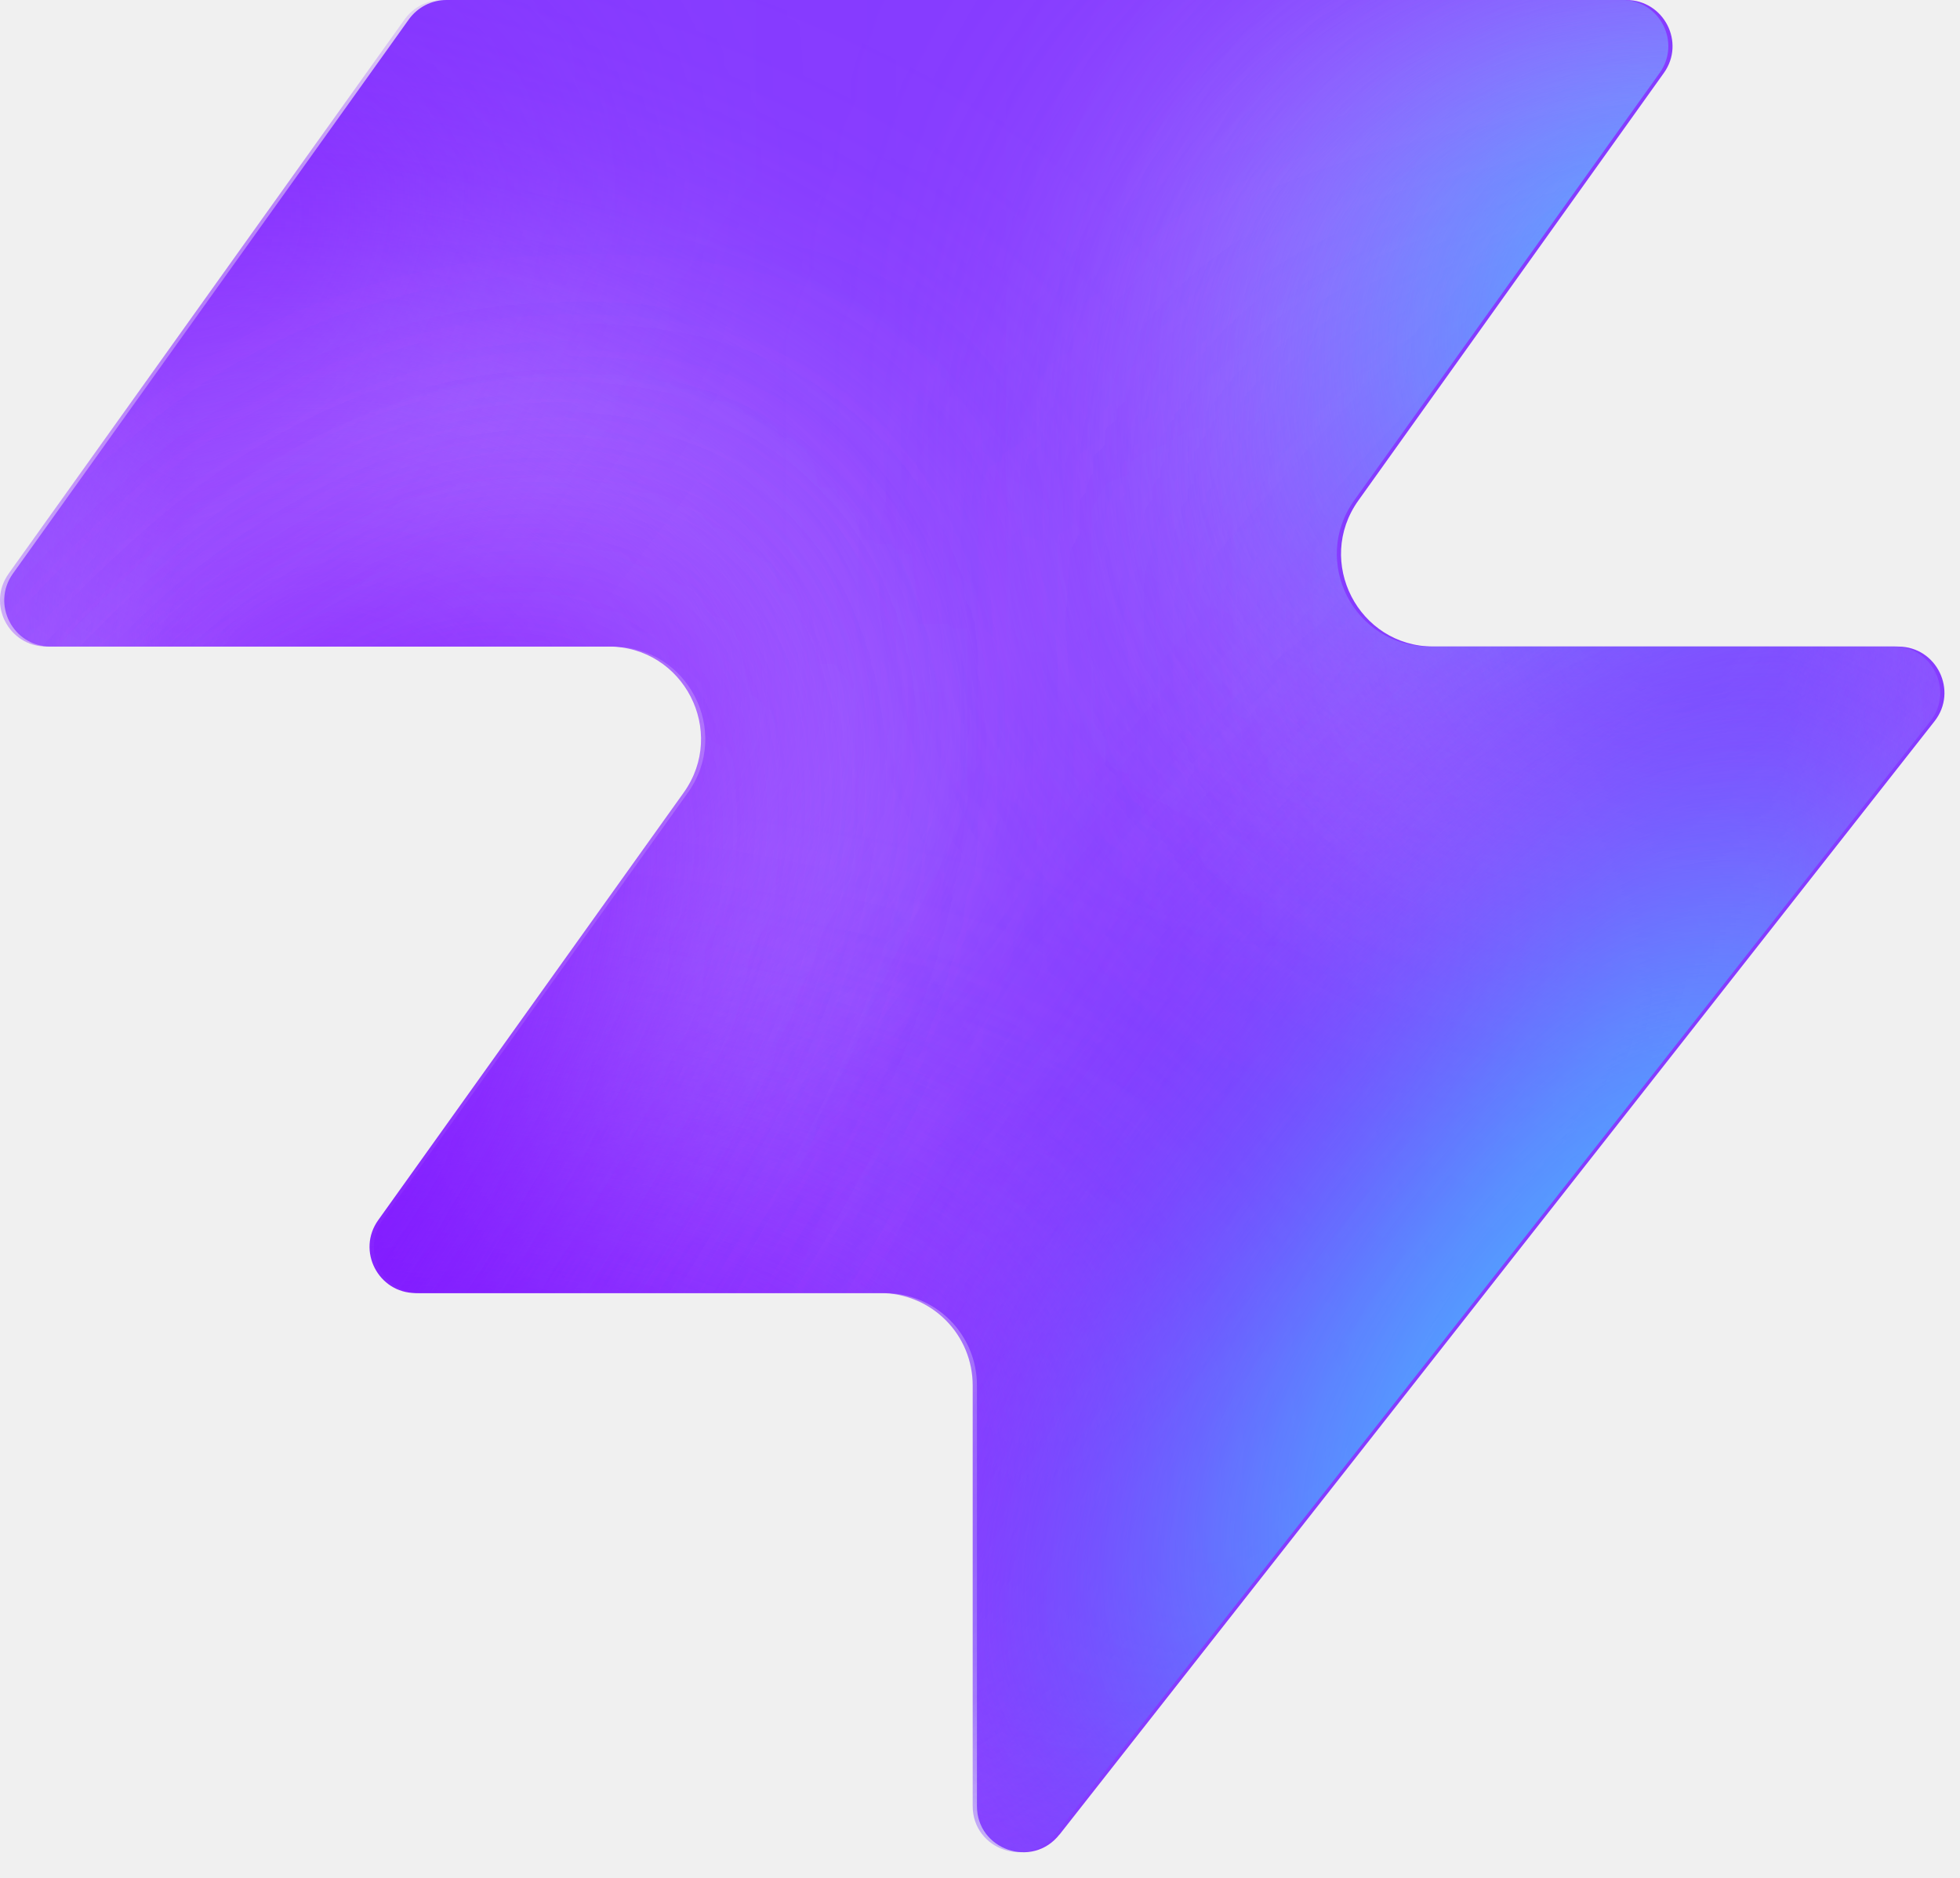
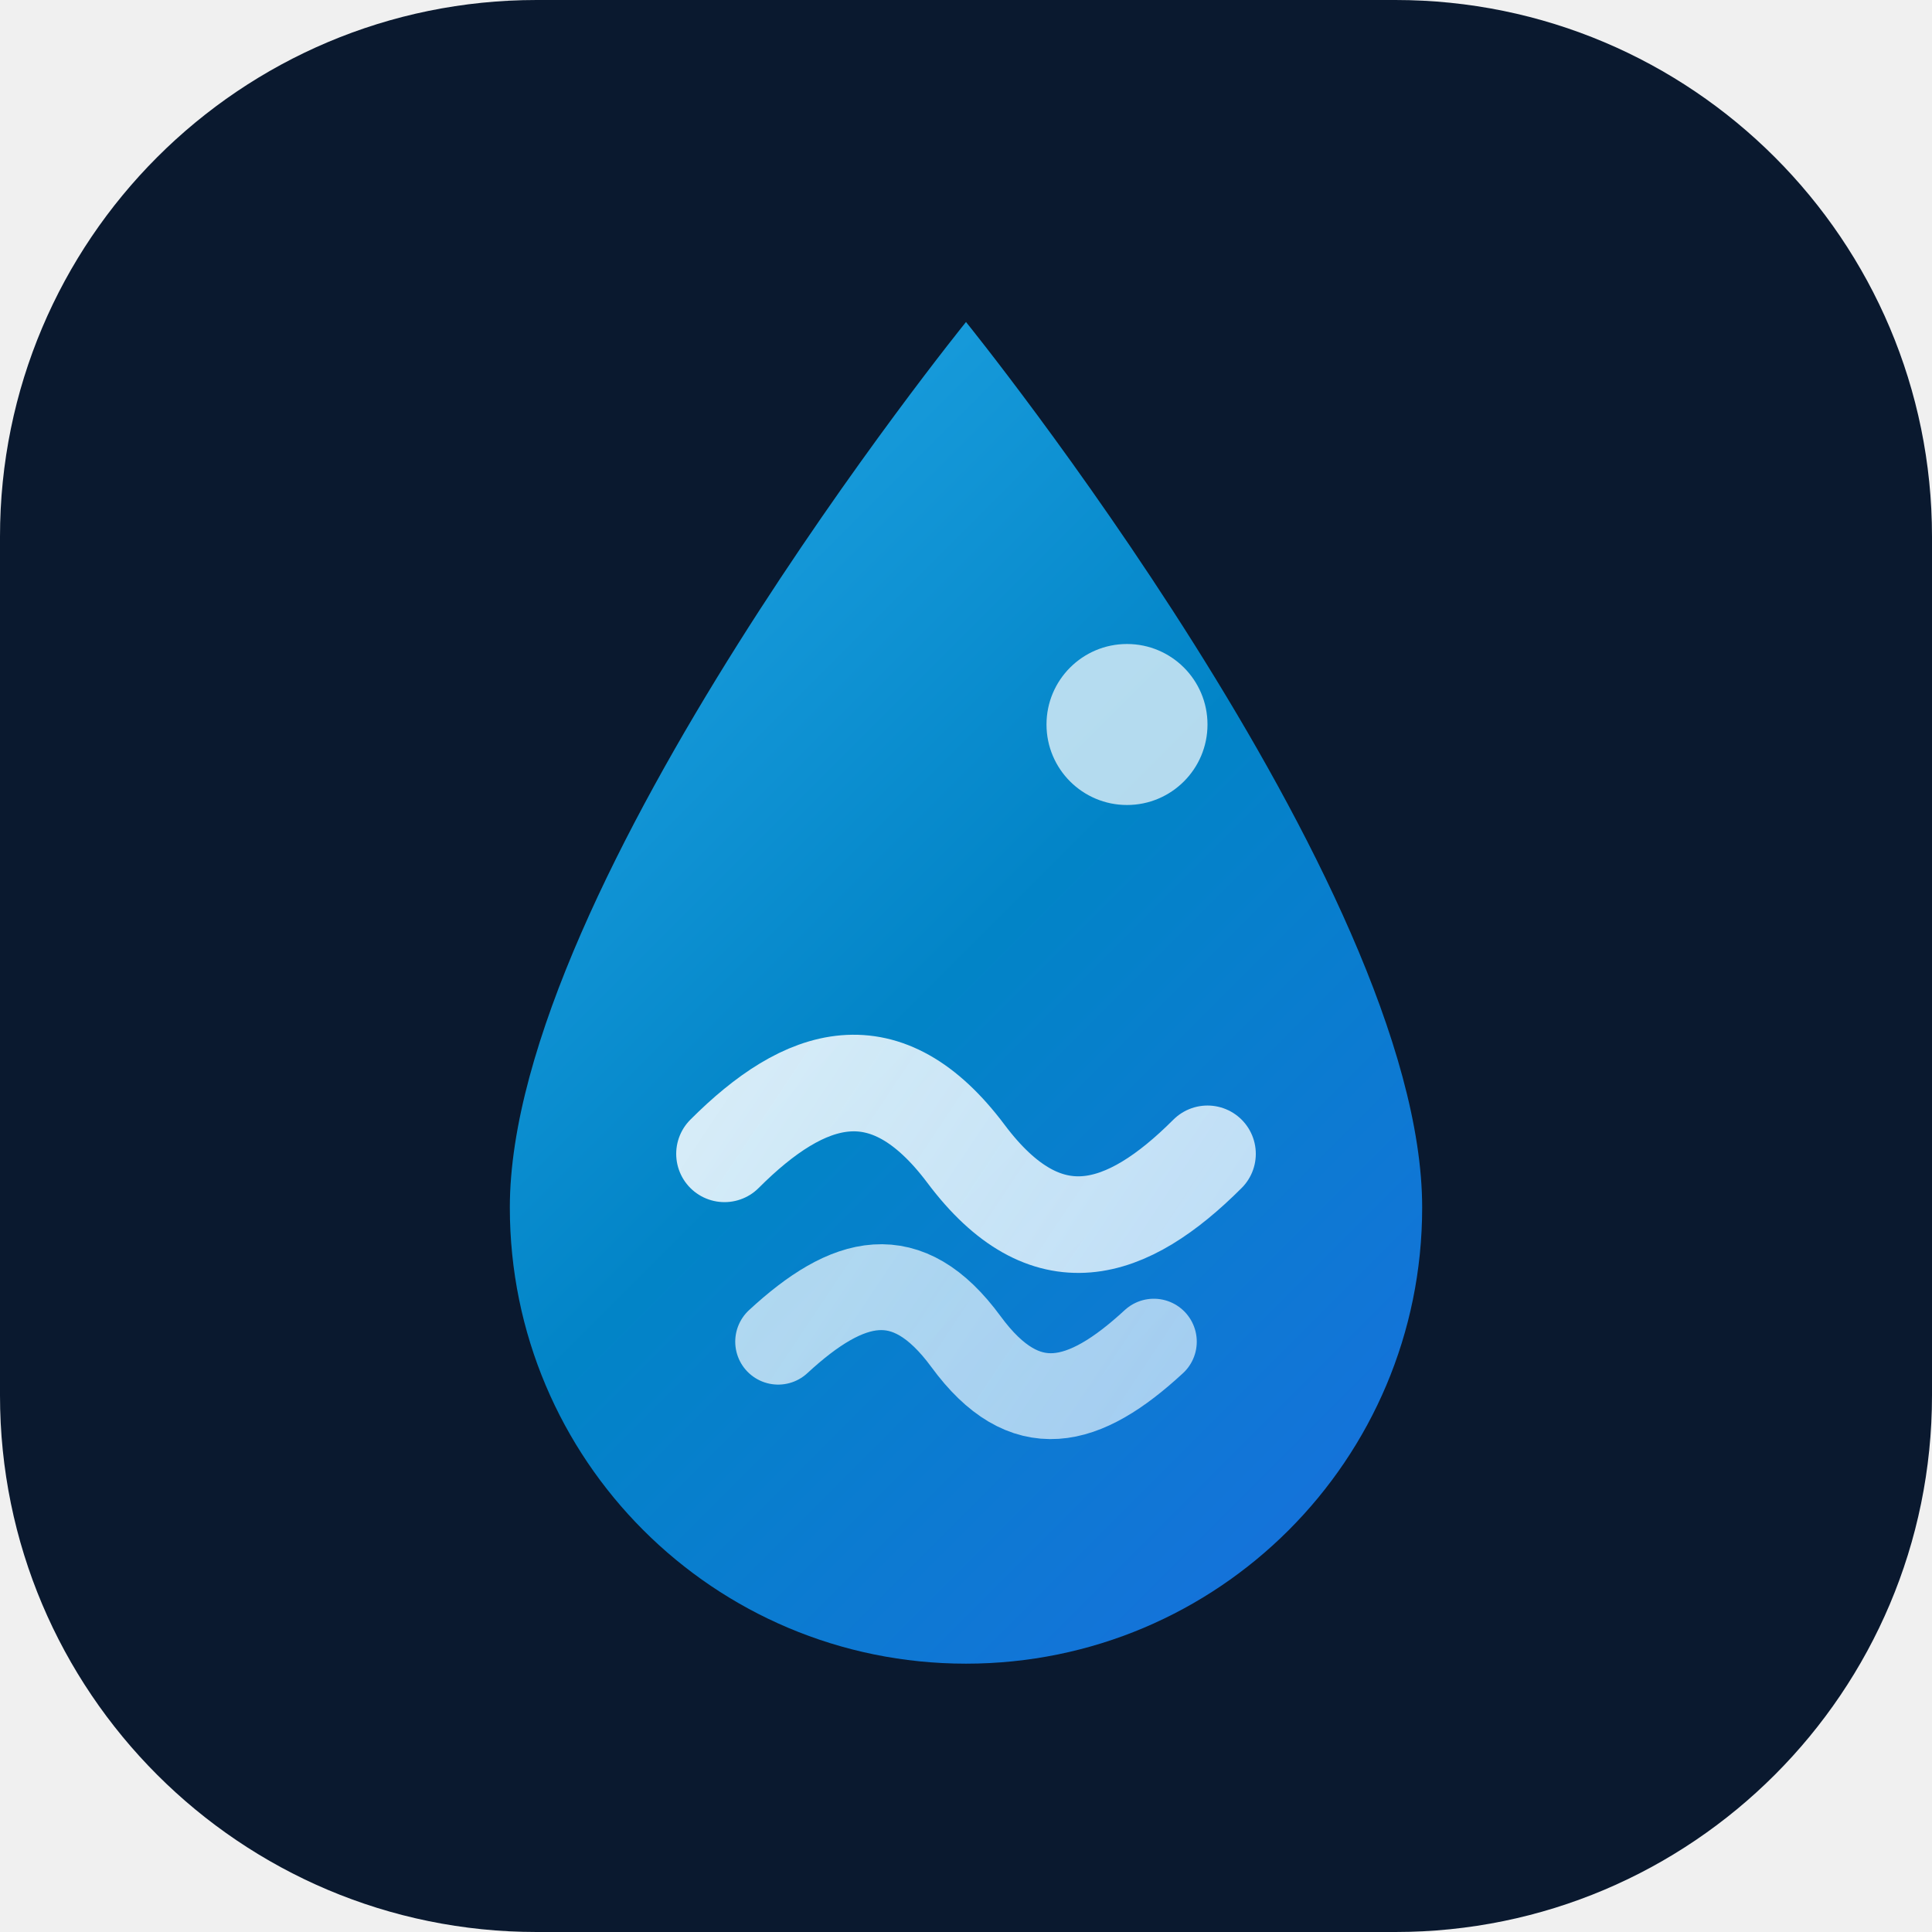
- <svg xmlns="http://www.w3.org/2000/svg" width="48" height="46" fill="none" viewBox="0 0 48 46">
-   <path fill="#863bff" d="M25.946 44.938c-.664.845-2.021.375-2.021-.698V33.937a2.26 2.26 0 0 0-2.262-2.262H10.287c-.92 0-1.456-1.04-.92-1.788l7.48-10.471c1.07-1.497 0-3.578-1.842-3.578H1.237c-.92 0-1.456-1.04-.92-1.788L10.013.474c.214-.297.556-.474.92-.474h28.894c.92 0 1.456 1.04.92 1.788l-7.48 10.471c-1.07 1.498 0 3.579 1.842 3.579h11.377c.943 0 1.473 1.088.89 1.83L25.947 44.94z" style="fill:#863bff;fill:color(display-p3 .525 .23 1);fill-opacity:1" />
-   <mask id="a" width="48" height="46" x="0" y="0" maskUnits="userSpaceOnUse" style="mask-type:alpha">
-     <path fill="#000" d="M25.842 44.938c-.664.844-2.021.375-2.021-.698V33.937a2.26 2.26 0 0 0-2.262-2.262H10.183c-.92 0-1.456-1.04-.92-1.788l7.48-10.471c1.07-1.498 0-3.579-1.842-3.579H1.133c-.92 0-1.456-1.04-.92-1.787L9.91.473c.214-.297.556-.474.92-.474h28.894c.92 0 1.456 1.04.92 1.788l-7.48 10.471c-1.07 1.498 0 3.578 1.842 3.578h11.377c.943 0 1.473 1.088.89 1.832L25.843 44.94z" style="fill:#000;fill-opacity:1" />
-   </mask>
-   <g mask="url(#a)">
-     <g filter="url(#b)">
-       <ellipse cx="5.508" cy="14.704" fill="#ede6ff" rx="5.508" ry="14.704" style="fill:#ede6ff;fill:color(display-p3 .927 .903 1);fill-opacity:1" transform="matrix(.00324 1 1 -.00324 -4.47 31.516)" />
-     </g>
-     <g filter="url(#c)">
-       <ellipse cx="10.399" cy="29.851" fill="#ede6ff" rx="10.399" ry="29.851" style="fill:#ede6ff;fill:color(display-p3 .927 .903 1);fill-opacity:1" transform="matrix(.00324 1 1 -.00324 -39.328 7.883)" />
-     </g>
-     <g filter="url(#d)">
-       <ellipse cx="5.508" cy="30.487" fill="#7e14ff" rx="5.508" ry="30.487" style="fill:#7e14ff;fill:color(display-p3 .492 .077 1);fill-opacity:1" transform="rotate(89.814 -25.913 -14.639)scale(1 -1)" />
-     </g>
-     <g filter="url(#e)">
-       <ellipse cx="5.508" cy="30.599" fill="#7e14ff" rx="5.508" ry="30.599" style="fill:#7e14ff;fill:color(display-p3 .492 .077 1);fill-opacity:1" transform="rotate(89.814 -32.644 -3.334)scale(1 -1)" />
-     </g>
-     <g filter="url(#f)">
-       <ellipse cx="5.508" cy="30.599" fill="#7e14ff" rx="5.508" ry="30.599" style="fill:#7e14ff;fill:color(display-p3 .492 .077 1);fill-opacity:1" transform="matrix(.00324 1 1 -.00324 -34.34 30.47)" />
-     </g>
-     <g filter="url(#g)">
-       <ellipse cx="14.072" cy="22.078" fill="#ede6ff" rx="14.072" ry="22.078" style="fill:#ede6ff;fill:color(display-p3 .927 .903 1);fill-opacity:1" transform="rotate(93.35 24.506 48.493)scale(-1 1)" />
-     </g>
-     <g filter="url(#h)">
-       <ellipse cx="3.47" cy="21.501" fill="#7e14ff" rx="3.47" ry="21.501" style="fill:#7e14ff;fill:color(display-p3 .492 .077 1);fill-opacity:1" transform="rotate(89.009 28.708 47.59)scale(-1 1)" />
-     </g>
-     <g filter="url(#i)">
-       <ellipse cx="3.47" cy="21.501" fill="#7e14ff" rx="3.47" ry="21.501" style="fill:#7e14ff;fill:color(display-p3 .492 .077 1);fill-opacity:1" transform="rotate(89.009 28.708 47.59)scale(-1 1)" />
-     </g>
-     <g filter="url(#j)">
-       <ellipse cx=".387" cy="8.972" fill="#7e14ff" rx="4.407" ry="29.108" style="fill:#7e14ff;fill:color(display-p3 .492 .077 1);fill-opacity:1" transform="rotate(39.51 .387 8.972)" />
-     </g>
-     <g filter="url(#k)">
-       <ellipse cx="47.523" cy="-6.092" fill="#7e14ff" rx="4.407" ry="29.108" style="fill:#7e14ff;fill:color(display-p3 .492 .077 1);fill-opacity:1" transform="rotate(37.892 47.523 -6.092)" />
-     </g>
-     <g filter="url(#l)">
-       <ellipse cx="41.412" cy="6.333" fill="#47bfff" rx="5.971" ry="9.665" style="fill:#47bfff;fill:color(display-p3 .28 .748 1);fill-opacity:1" transform="rotate(37.892 41.412 6.333)" />
-     </g>
-     <g filter="url(#m)">
-       <ellipse cx="-1.879" cy="38.332" fill="#7e14ff" rx="4.407" ry="29.108" style="fill:#7e14ff;fill:color(display-p3 .492 .077 1);fill-opacity:1" transform="rotate(37.892 -1.88 38.332)" />
-     </g>
-     <g filter="url(#n)">
-       <ellipse cx="-1.879" cy="38.332" fill="#7e14ff" rx="4.407" ry="29.108" style="fill:#7e14ff;fill:color(display-p3 .492 .077 1);fill-opacity:1" transform="rotate(37.892 -1.88 38.332)" />
-     </g>
-     <g filter="url(#o)">
-       <ellipse cx="35.651" cy="29.907" fill="#7e14ff" rx="4.407" ry="29.108" style="fill:#7e14ff;fill:color(display-p3 .492 .077 1);fill-opacity:1" transform="rotate(37.892 35.651 29.907)" />
-     </g>
-     <g filter="url(#p)">
-       <ellipse cx="38.418" cy="32.4" fill="#47bfff" rx="5.971" ry="15.297" style="fill:#47bfff;fill:color(display-p3 .28 .748 1);fill-opacity:1" transform="rotate(37.892 38.418 32.4)" />
-     </g>
-   </g>
+ <svg xmlns="http://www.w3.org/2000/svg" viewBox="0 0 36 36" fill="none">
  <defs>
-     <filter id="b" width="60.045" height="41.654" x="-19.77" y="16.149" color-interpolation-filters="sRGB" filterUnits="userSpaceOnUse">
-       <feFlood flood-opacity="0" result="BackgroundImageFix" />
-       <feBlend in="SourceGraphic" in2="BackgroundImageFix" result="shape" />
-       <feGaussianBlur result="effect1_foregroundBlur_2002_17158" stdDeviation="7.659" />
-     </filter>
-     <filter id="c" width="90.34" height="51.437" x="-54.613" y="-7.533" color-interpolation-filters="sRGB" filterUnits="userSpaceOnUse">
-       <feFlood flood-opacity="0" result="BackgroundImageFix" />
-       <feBlend in="SourceGraphic" in2="BackgroundImageFix" result="shape" />
-       <feGaussianBlur result="effect1_foregroundBlur_2002_17158" stdDeviation="7.659" />
-     </filter>
-     <filter id="d" width="79.355" height="29.4" x="-49.64" y="2.03" color-interpolation-filters="sRGB" filterUnits="userSpaceOnUse">
-       <feFlood flood-opacity="0" result="BackgroundImageFix" />
-       <feBlend in="SourceGraphic" in2="BackgroundImageFix" result="shape" />
-       <feGaussianBlur result="effect1_foregroundBlur_2002_17158" stdDeviation="4.596" />
-     </filter>
-     <filter id="e" width="79.579" height="29.4" x="-45.045" y="20.029" color-interpolation-filters="sRGB" filterUnits="userSpaceOnUse">
-       <feFlood flood-opacity="0" result="BackgroundImageFix" />
-       <feBlend in="SourceGraphic" in2="BackgroundImageFix" result="shape" />
-       <feGaussianBlur result="effect1_foregroundBlur_2002_17158" stdDeviation="4.596" />
-     </filter>
-     <filter id="f" width="79.579" height="29.4" x="-43.513" y="21.178" color-interpolation-filters="sRGB" filterUnits="userSpaceOnUse">
-       <feFlood flood-opacity="0" result="BackgroundImageFix" />
-       <feBlend in="SourceGraphic" in2="BackgroundImageFix" result="shape" />
-       <feGaussianBlur result="effect1_foregroundBlur_2002_17158" stdDeviation="4.596" />
-     </filter>
-     <filter id="g" width="74.749" height="58.852" x="15.756" y="-17.901" color-interpolation-filters="sRGB" filterUnits="userSpaceOnUse">
-       <feFlood flood-opacity="0" result="BackgroundImageFix" />
-       <feBlend in="SourceGraphic" in2="BackgroundImageFix" result="shape" />
-       <feGaussianBlur result="effect1_foregroundBlur_2002_17158" stdDeviation="7.659" />
-     </filter>
-     <filter id="h" width="61.377" height="25.362" x="23.548" y="2.284" color-interpolation-filters="sRGB" filterUnits="userSpaceOnUse">
-       <feFlood flood-opacity="0" result="BackgroundImageFix" />
-       <feBlend in="SourceGraphic" in2="BackgroundImageFix" result="shape" />
-       <feGaussianBlur result="effect1_foregroundBlur_2002_17158" stdDeviation="4.596" />
-     </filter>
-     <filter id="i" width="61.377" height="25.362" x="23.548" y="2.284" color-interpolation-filters="sRGB" filterUnits="userSpaceOnUse">
-       <feFlood flood-opacity="0" result="BackgroundImageFix" />
-       <feBlend in="SourceGraphic" in2="BackgroundImageFix" result="shape" />
-       <feGaussianBlur result="effect1_foregroundBlur_2002_17158" stdDeviation="4.596" />
-     </filter>
-     <filter id="j" width="56.045" height="63.649" x="-27.636" y="-22.853" color-interpolation-filters="sRGB" filterUnits="userSpaceOnUse">
-       <feFlood flood-opacity="0" result="BackgroundImageFix" />
-       <feBlend in="SourceGraphic" in2="BackgroundImageFix" result="shape" />
-       <feGaussianBlur result="effect1_foregroundBlur_2002_17158" stdDeviation="4.596" />
-     </filter>
-     <filter id="k" width="54.814" height="64.646" x="20.116" y="-38.415" color-interpolation-filters="sRGB" filterUnits="userSpaceOnUse">
-       <feFlood flood-opacity="0" result="BackgroundImageFix" />
-       <feBlend in="SourceGraphic" in2="BackgroundImageFix" result="shape" />
-       <feGaussianBlur result="effect1_foregroundBlur_2002_17158" stdDeviation="4.596" />
-     </filter>
-     <filter id="l" width="33.541" height="35.313" x="24.641" y="-11.323" color-interpolation-filters="sRGB" filterUnits="userSpaceOnUse">
-       <feFlood flood-opacity="0" result="BackgroundImageFix" />
-       <feBlend in="SourceGraphic" in2="BackgroundImageFix" result="shape" />
-       <feGaussianBlur result="effect1_foregroundBlur_2002_17158" stdDeviation="4.596" />
-     </filter>
-     <filter id="m" width="54.814" height="64.646" x="-29.286" y="6.009" color-interpolation-filters="sRGB" filterUnits="userSpaceOnUse">
-       <feFlood flood-opacity="0" result="BackgroundImageFix" />
-       <feBlend in="SourceGraphic" in2="BackgroundImageFix" result="shape" />
-       <feGaussianBlur result="effect1_foregroundBlur_2002_17158" stdDeviation="4.596" />
-     </filter>
-     <filter id="n" width="54.814" height="64.646" x="-29.286" y="6.009" color-interpolation-filters="sRGB" filterUnits="userSpaceOnUse">
-       <feFlood flood-opacity="0" result="BackgroundImageFix" />
-       <feBlend in="SourceGraphic" in2="BackgroundImageFix" result="shape" />
-       <feGaussianBlur result="effect1_foregroundBlur_2002_17158" stdDeviation="4.596" />
-     </filter>
-     <filter id="o" width="54.814" height="64.646" x="8.244" y="-2.416" color-interpolation-filters="sRGB" filterUnits="userSpaceOnUse">
-       <feFlood flood-opacity="0" result="BackgroundImageFix" />
-       <feBlend in="SourceGraphic" in2="BackgroundImageFix" result="shape" />
-       <feGaussianBlur result="effect1_foregroundBlur_2002_17158" stdDeviation="4.596" />
-     </filter>
-     <filter id="p" width="39.409" height="43.623" x="18.713" y="10.588" color-interpolation-filters="sRGB" filterUnits="userSpaceOnUse">
-       <feFlood flood-opacity="0" result="BackgroundImageFix" />
-       <feBlend in="SourceGraphic" in2="BackgroundImageFix" result="shape" />
-       <feGaussianBlur result="effect1_foregroundBlur_2002_17158" stdDeviation="4.596" />
-     </filter>
+     <linearGradient id="afGrad" x1="2" y1="2" x2="34" y2="34" gradientUnits="userSpaceOnUse">
+       <stop stop-color="#38BDF8" />
+       <stop offset="0.5" stop-color="#0284C7" />
+       <stop offset="1" stop-color="#2563EB" />
+     </linearGradient>
+     <linearGradient id="afWave" x1="6" y1="12" x2="30" y2="28" gradientUnits="userSpaceOnUse">
+       <stop stop-color="#FFFFFF" stop-opacity="0.95" />
+       <stop offset="1" stop-color="#E0F2FE" stop-opacity="0.75" />
+     </linearGradient>
  </defs>
+   <rect width="36" height="36" rx="10" fill="#0A192F" />
+   <path d="M18 6C18 6 9.5 16.5 9.5 22.5C9.5 27.2 13.3 31 18 31C22.7 31 26.5 27.2 26.5 22.5C26.5 16.5 18 6 18 6Z" fill="url(#afGrad)" />
+   <path d="M13.5 21.5C15 20 16.5 19.5 18 21.5C19.5 23.5 21 23 22.5 21.5" stroke="url(#afWave)" stroke-width="1.8" stroke-linecap="round" />
+   <path d="M14.5 25C15.8 23.8 16.9 23.5 18 25C19.1 26.5 20.2 26.2 21.5 25" stroke="url(#afWave)" stroke-width="1.6" stroke-linecap="round" opacity="0.85" />
+   <circle cx="21" cy="13.5" r="1.5" fill="#FFFFFF" fill-opacity="0.7" />
</svg>
